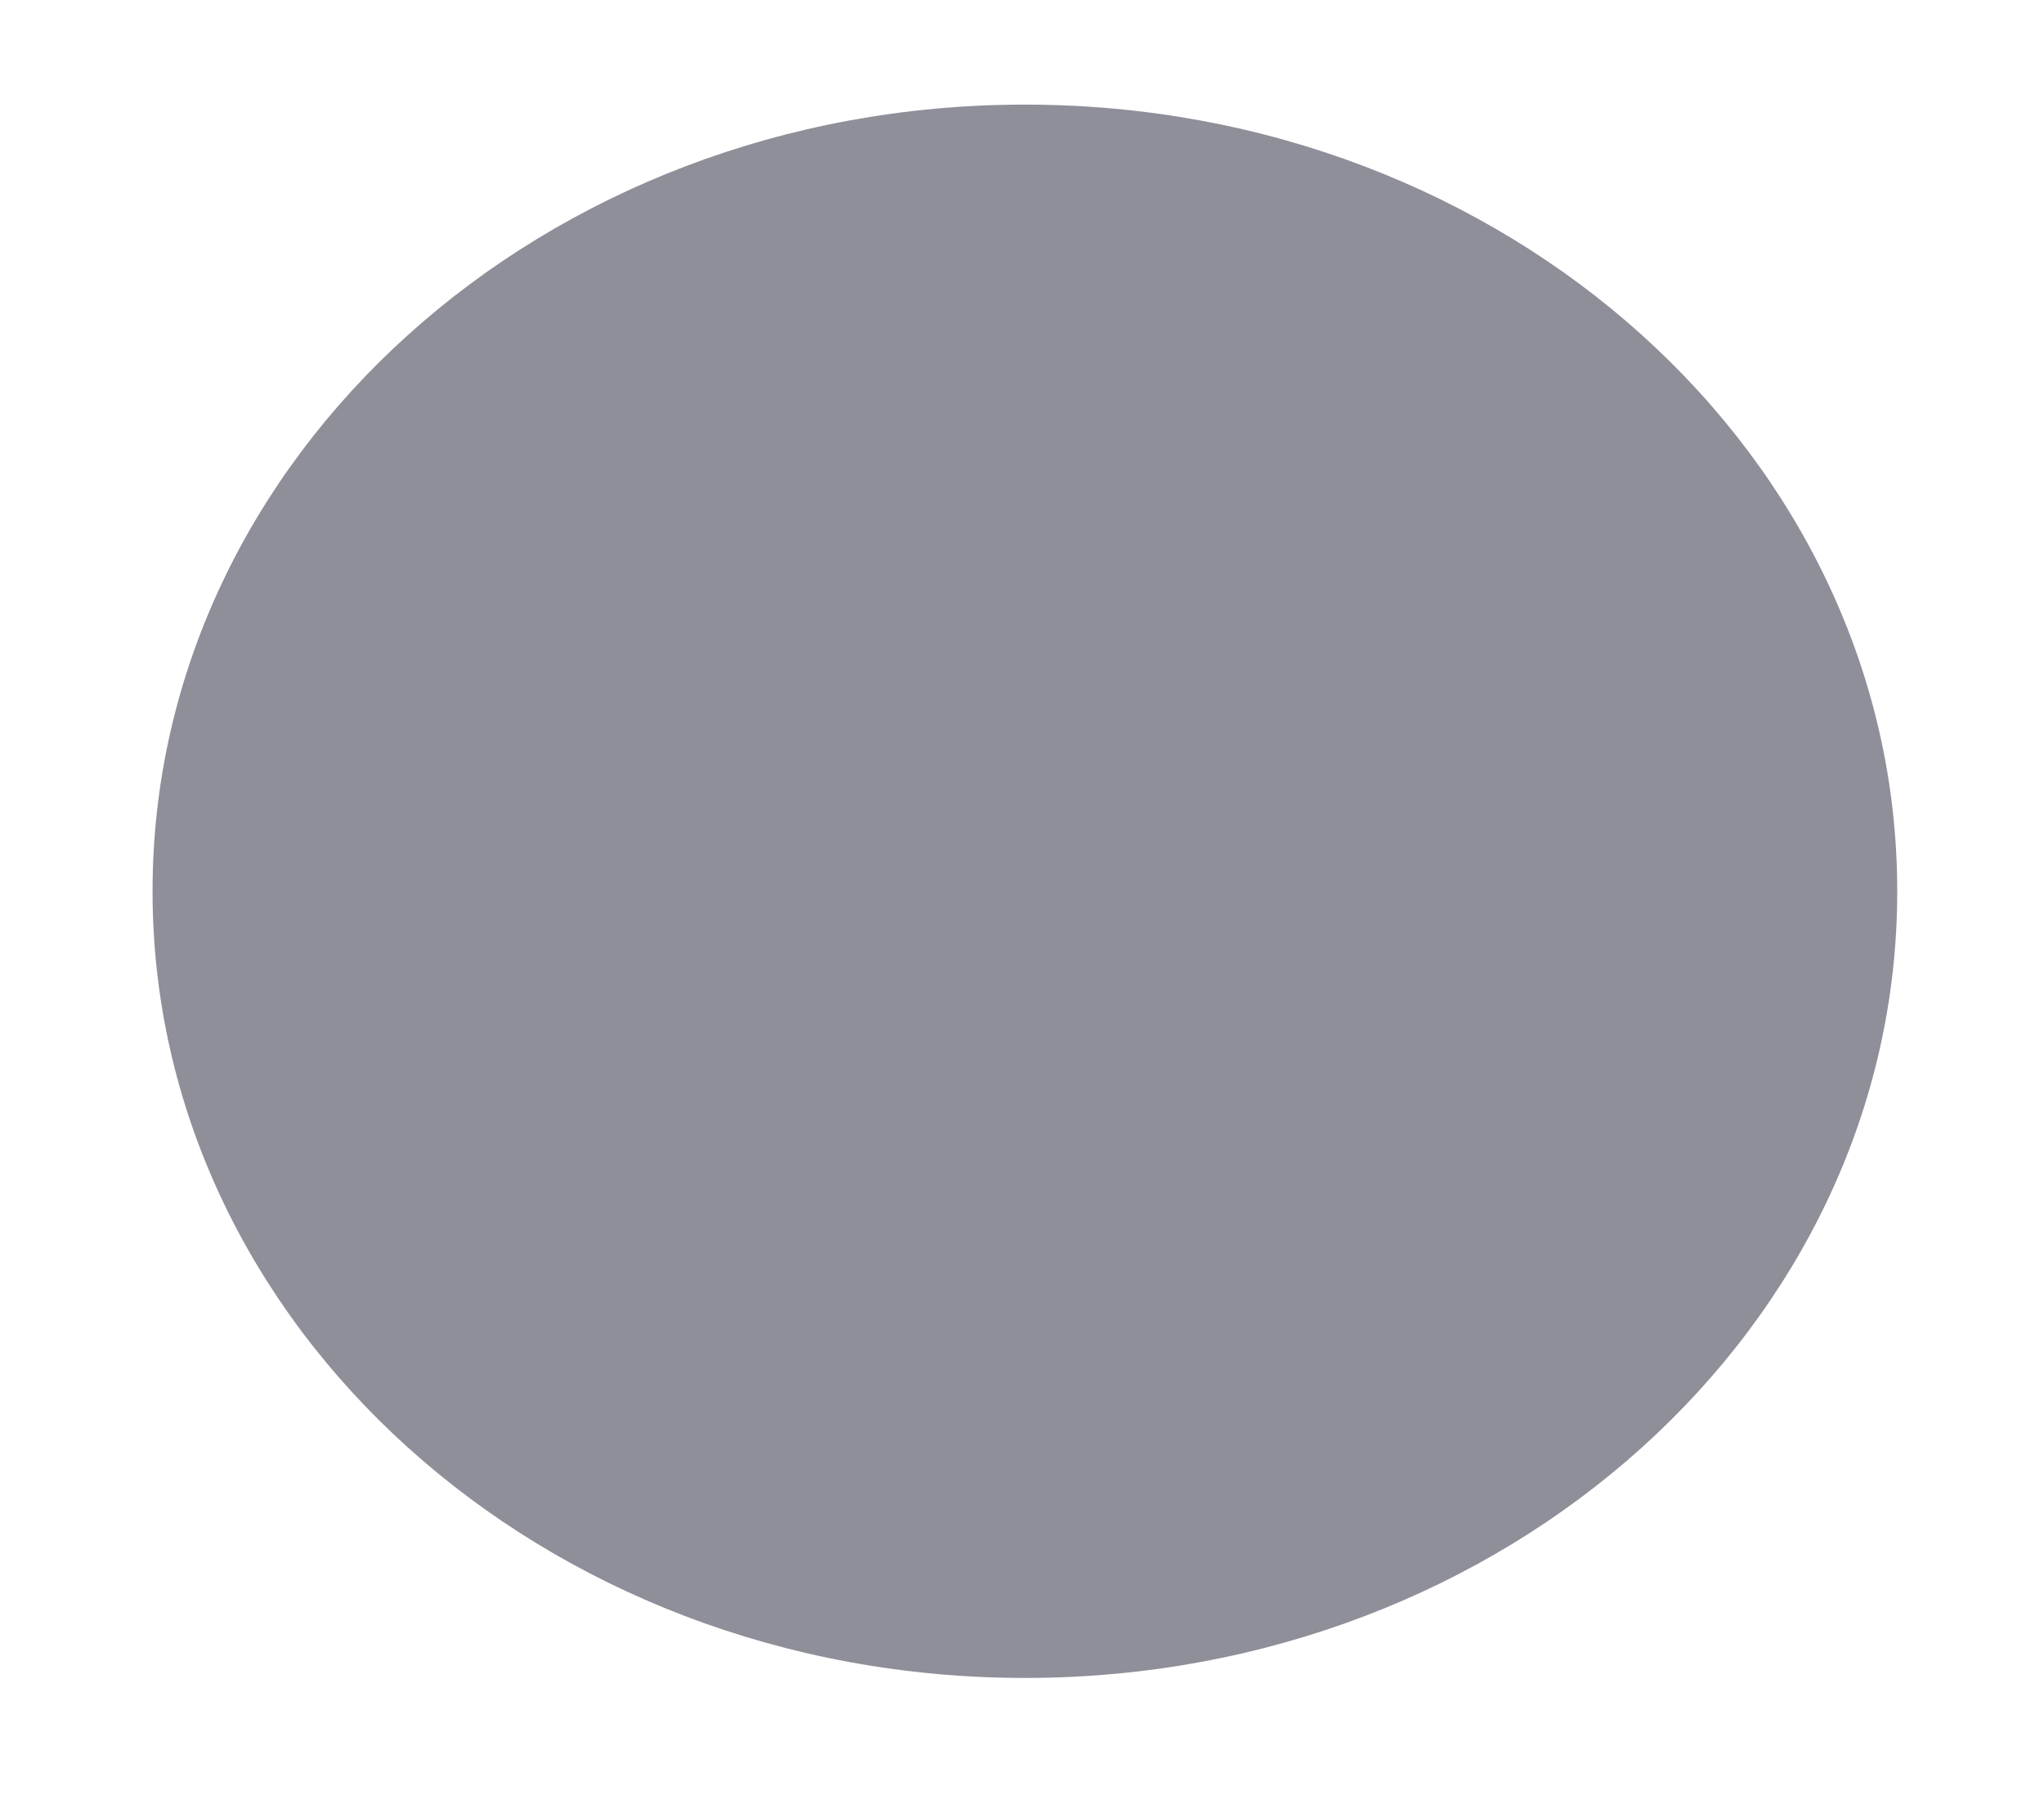
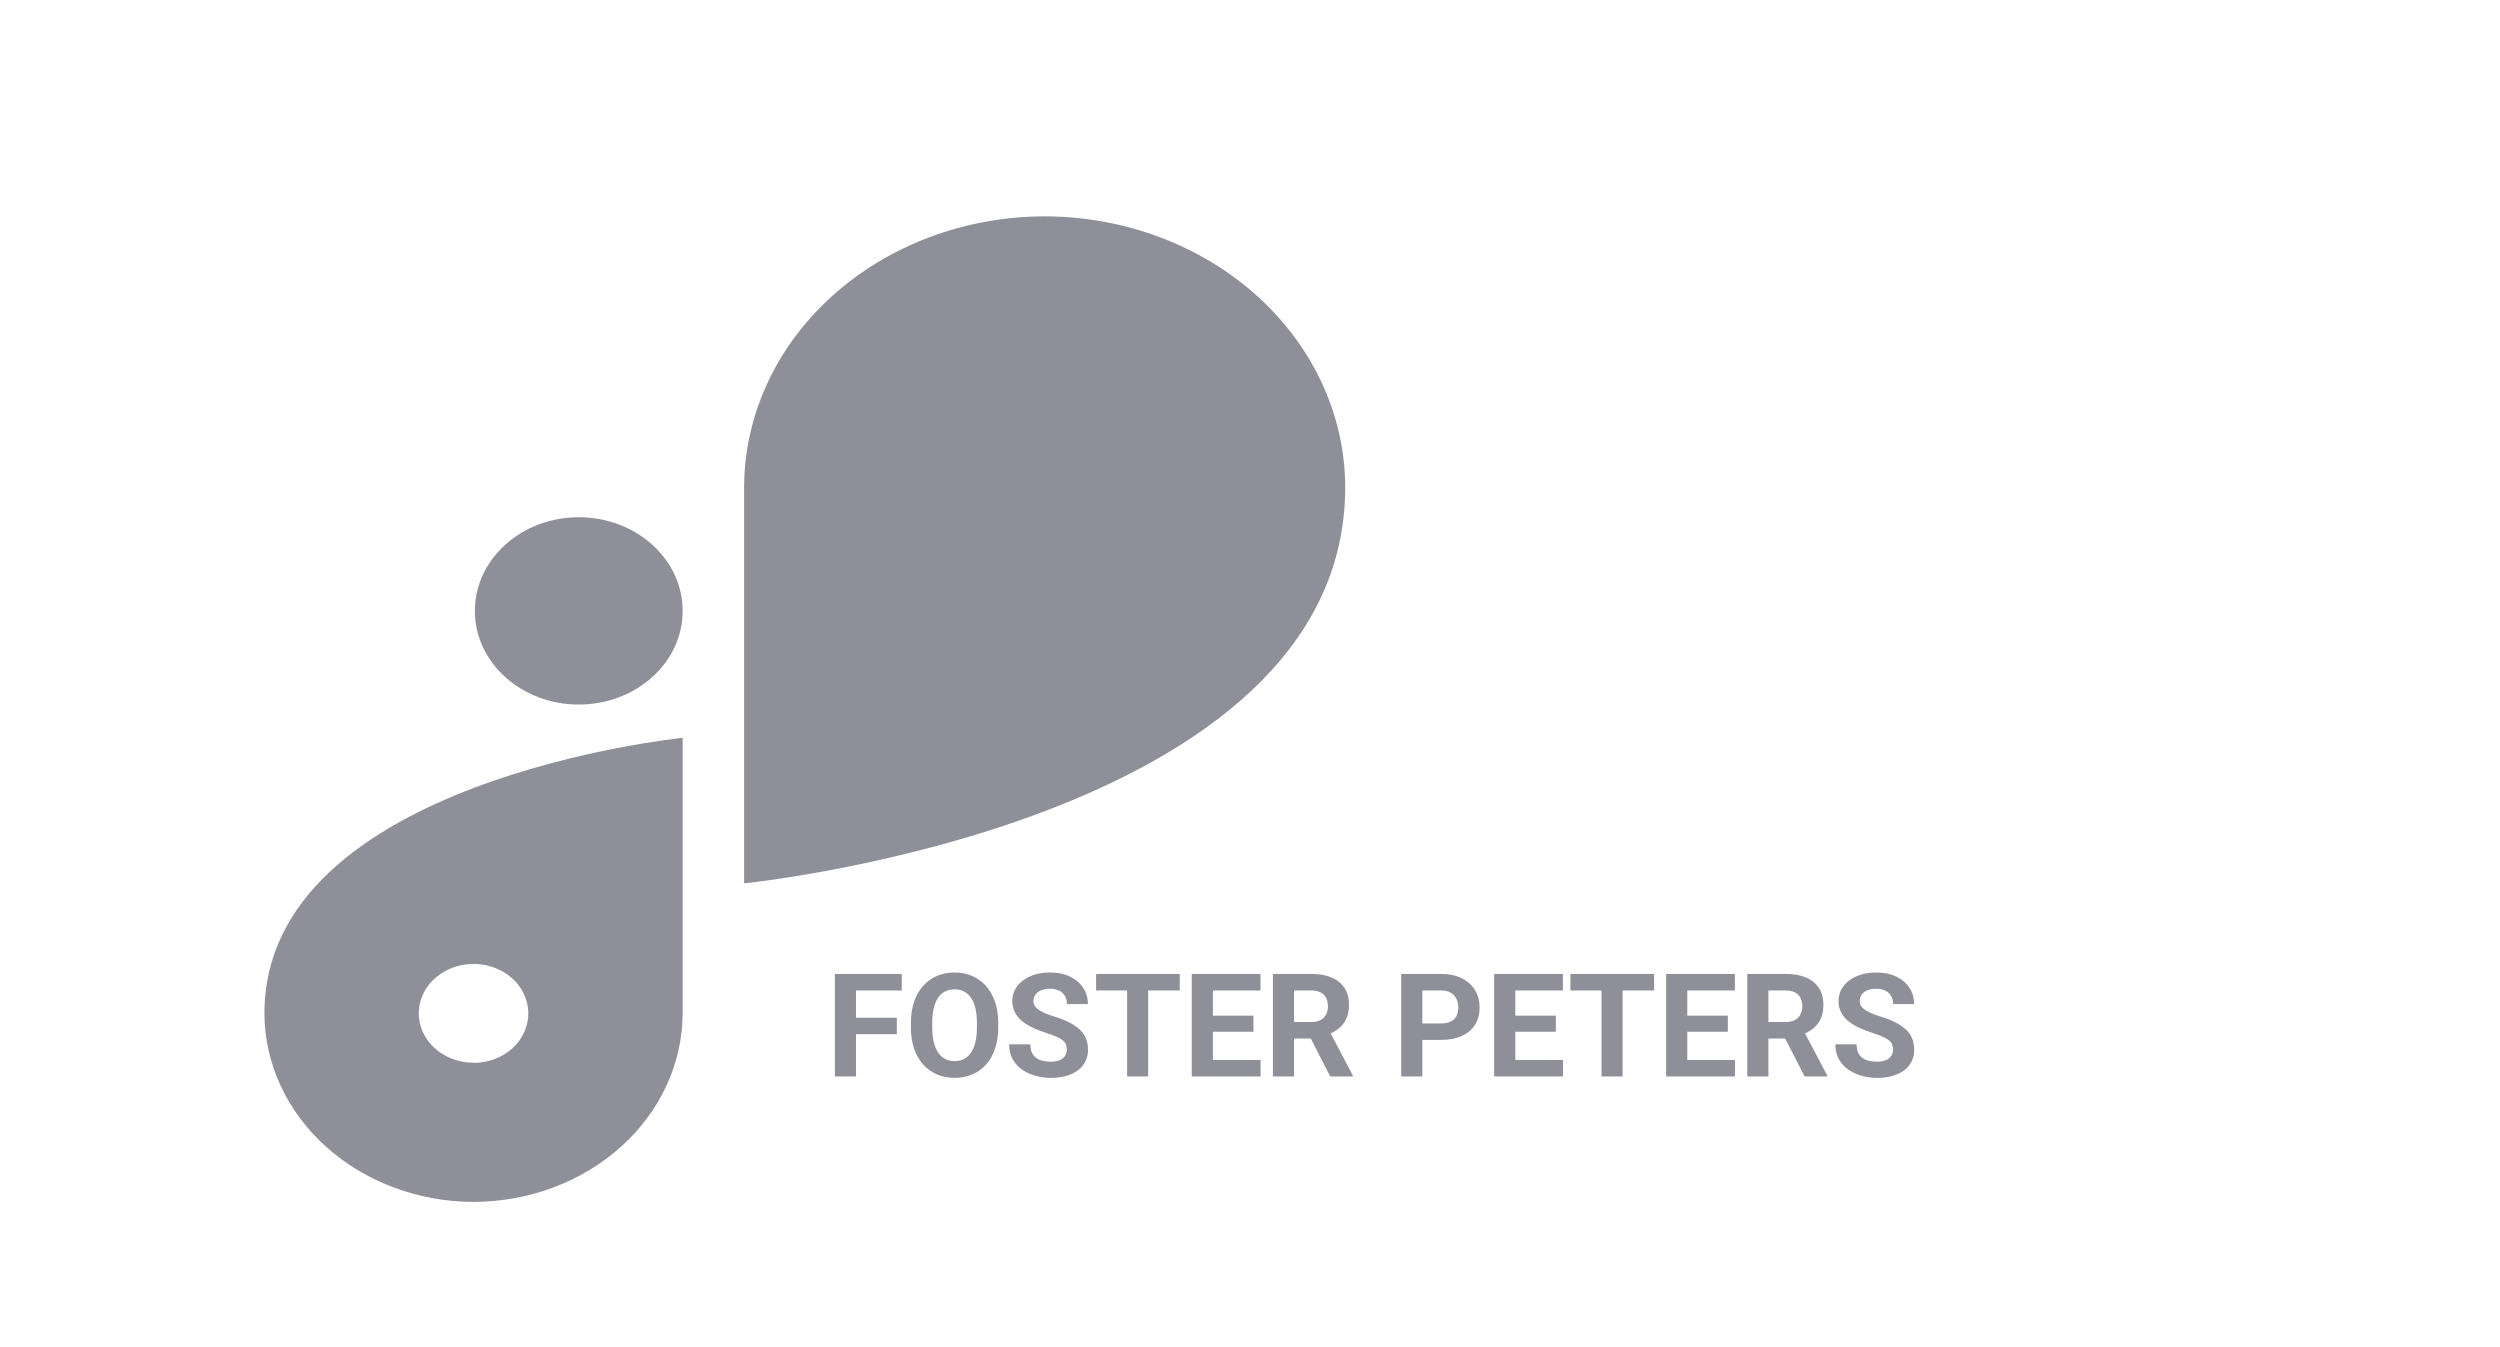
- <svg xmlns="http://www.w3.org/2000/svg" version="1.1" width="36" height="32" viewBox="0 0 36 32">
-   <path fill="#8e8f99" d="M18.056 1.842h-0.010c-8.482 0-15.359 6.2-15.359 13.847v0.009c0 7.647 6.876 13.847 15.359 13.847h0.010c8.482 0 15.359-6.2 15.359-13.847v-0.009c0-7.647-6.876-13.847-15.359-13.847z" />
+ <svg xmlns="http://www.w3.org/2000/svg" width="104" height="56" fill="none">
+   <path fill="#8E8F99" d="M24.078 21.518h-.003c-2.385 0-4.32 1.744-4.32 3.894v.003c0 2.15 1.935 3.894 4.32 3.894h.003c2.386 0 4.32-1.743 4.32-3.894v-.003c0-2.15-1.934-3.894-4.32-3.894ZM55.961 20.273c-.006-2.988-1.325-5.85-3.668-7.964C49.95 10.197 46.775 9.007 43.46 9c-3.314.005-6.491 1.195-8.835 3.308-2.344 2.113-3.664 4.977-3.67 7.965v16.474s25.003-2.51 25.005-16.471v-.003ZM11 42.154c.006 2.079.924 4.071 2.554 5.541 1.63 1.47 3.84 2.299 6.145 2.305 2.305-.006 4.514-.834 6.144-2.304 1.63-1.47 2.548-3.46 2.555-5.54V30.695S11 32.442 11 42.154Zm8.699 2.054c-.45 0-.891-.12-1.266-.346a2.115 2.115 0 0 1-.839-.922 1.867 1.867 0 0 1-.13-1.186 2 2 0 0 1 .624-1.052 2.365 2.365 0 0 1 1.167-.562c.442-.08.9-.039 1.316.117.416.155.772.419 1.022.756.25.338.384.735.384 1.141.001.27-.057.539-.171.789-.114.25-.282.477-.493.669a2.31 2.31 0 0 1-.74.447 2.495 2.495 0 0 1-.874.157v-.008ZM35.609 40.515v4.266h-.879v-4.266h.879Zm1.7 1.822v.686h-1.94v-.686h1.94Zm.204-1.822v.688H35.37v-.688h2.144Zm4.014 2.033v.202c0 .325-.044.616-.132.873a1.92 1.92 0 0 1-.372.66c-.16.18-.352.317-.574.413a1.83 1.83 0 0 1-.736.143c-.267 0-.512-.048-.735-.143a1.648 1.648 0 0 1-.574-.413 1.93 1.93 0 0 1-.378-.66 2.696 2.696 0 0 1-.132-.873v-.202c0-.326.044-.617.132-.873a1.92 1.92 0 0 1 .372-.659c.162-.182.353-.32.574-.416.223-.096.468-.144.736-.144.27 0 .514.048.735.144.223.096.414.234.574.416.162.182.287.401.375.66.09.255.135.546.135.872Zm-.888.202v-.208c0-.226-.02-.425-.061-.597a1.295 1.295 0 0 0-.182-.434.784.784 0 0 0-.293-.264.838.838 0 0 0-.395-.09c-.149 0-.28.03-.396.09a.791.791 0 0 0-.29.264 1.333 1.333 0 0 0-.179.434 2.587 2.587 0 0 0-.061.597v.208c0 .225.02.424.061.598.041.172.102.317.182.437.08.117.178.206.293.266.115.06.247.091.395.091.149 0 .28-.03.396-.09a.786.786 0 0 0 .29-.267c.078-.12.138-.265.179-.437a2.61 2.61 0 0 0 .061-.598Zm3.741.914a.563.563 0 0 0-.035-.205.388.388 0 0 0-.123-.17 1.09 1.09 0 0 0-.255-.155 3.587 3.587 0 0 0-.425-.158 5.377 5.377 0 0 1-.55-.211 2.261 2.261 0 0 1-.457-.272 1.228 1.228 0 0 1-.31-.367 1.01 1.01 0 0 1-.112-.483 1 1 0 0 1 .117-.483c.078-.147.188-.272.328-.375.14-.106.307-.187.498-.244.194-.056.405-.085.636-.085.314 0 .589.057.823.17.234.114.416.269.545.466.13.197.196.423.196.677h-.873a.658.658 0 0 0-.079-.328.535.535 0 0 0-.234-.226.835.835 0 0 0-.393-.082.908.908 0 0 0-.38.07.507.507 0 0 0-.23.185.454.454 0 0 0-.075.258c0 .072.017.138.052.196a.594.594 0 0 0 .165.164c.072.051.16.099.266.144.106.045.228.089.366.132.233.07.437.149.613.237.177.088.326.186.445.296.12.11.209.233.27.372.06.139.09.296.09.472a1.024 1.024 0 0 1-.422.87c-.136.101-.3.178-.489.231-.19.053-.401.08-.636.08-.21 0-.419-.028-.624-.083a1.894 1.894 0 0 1-.56-.255 1.285 1.285 0 0 1-.398-.433c-.1-.176-.149-.384-.149-.624h.882c0 .133.02.245.061.337a.563.563 0 0 0 .173.222.743.743 0 0 0 .27.123c.105.026.22.038.345.038a.939.939 0 0 0 .375-.064.463.463 0 0 0 .293-.437Zm3.384-3.149v4.266h-.876v-4.266h.876Zm1.313 0v.688h-3.48v-.688h3.48Zm3.363 3.58v.686h-2.27v-.686h2.27Zm-1.983-3.58v4.266h-.88v-4.266h.88Zm1.687 1.737v.668h-1.975v-.668h1.975Zm.293-1.737v.688h-2.268v-.688h2.268Zm.516 0h1.59c.327 0 .607.049.841.146.237.098.418.243.545.434.127.191.19.427.19.706 0 .229-.038.425-.117.589a1.1 1.1 0 0 1-.325.407 1.685 1.685 0 0 1-.489.258l-.278.147h-1.383l-.006-.686h1.028a.805.805 0 0 0 .384-.082.537.537 0 0 0 .229-.229.703.703 0 0 0 .079-.34.773.773 0 0 0-.076-.354.514.514 0 0 0-.232-.228.855.855 0 0 0-.39-.08h-.712v3.578h-.878v-4.266Zm2.384 4.266-.972-1.902.928-.006.985 1.867v.04h-.94Zm4.615-1.52h-1.087v-.686h1.087a.892.892 0 0 0 .41-.082.527.527 0 0 0 .231-.235.86.86 0 0 0 0-.691.592.592 0 0 0-.231-.264.76.76 0 0 0-.41-.1h-.783v3.578h-.878v-4.266h1.66c.335 0 .62.06.86.182.24.119.423.284.55.495.127.21.19.452.19.723 0 .276-.063.514-.19.715-.127.201-.31.357-.55.466-.24.11-.525.164-.86.164Zm5.068.834v.686h-2.27v-.686h2.27Zm-1.983-3.58v4.266h-.88v-4.266h.88Zm1.687 1.737v.668H62.75v-.668h1.975Zm.293-1.737v.688H62.75v-.688h2.267Zm2.482 0v4.266h-.876v-4.266h.876Zm1.312 0v.688h-3.48v-.688h3.48Zm3.363 3.58v.686h-2.27v-.686h2.27Zm-1.983-3.58v4.266h-.879v-4.266h.879Zm1.687 1.737v.668h-1.974v-.668h1.974Zm.293-1.737v.688h-2.267v-.688h2.267Zm.516 0h1.59c.327 0 .607.049.842.146.236.098.418.243.545.434.126.191.19.427.19.706 0 .229-.04.425-.117.589a1.103 1.103 0 0 1-.325.407 1.687 1.687 0 0 1-.49.258l-.278.147h-1.383l-.006-.686h1.029a.805.805 0 0 0 .383-.082.538.538 0 0 0 .229-.229.704.704 0 0 0 .08-.34.771.771 0 0 0-.077-.354.514.514 0 0 0-.231-.228.855.855 0 0 0-.39-.08h-.712v3.578h-.879v-4.266Zm2.385 4.266-.973-1.902.929-.006.984 1.867v.04h-.94Zm3.68-1.117a.565.565 0 0 0-.036-.205.388.388 0 0 0-.123-.17 1.09 1.09 0 0 0-.255-.155 3.587 3.587 0 0 0-.424-.158 5.377 5.377 0 0 1-.551-.211 2.261 2.261 0 0 1-.457-.272 1.228 1.228 0 0 1-.31-.367 1.01 1.01 0 0 1-.112-.483 1 1 0 0 1 .117-.483c.078-.147.188-.272.328-.375.14-.106.307-.187.498-.244.194-.056.405-.085.636-.085.314 0 .589.057.823.17.235.114.416.269.545.466.131.197.196.423.196.677h-.873a.658.658 0 0 0-.079-.328.535.535 0 0 0-.234-.226.835.835 0 0 0-.393-.082.908.908 0 0 0-.38.07.507.507 0 0 0-.229.185.454.454 0 0 0-.076.258c0 .072.017.138.052.196a.594.594 0 0 0 .165.164c.072.051.16.099.266.144.106.045.228.089.366.132.233.07.437.149.613.237.177.088.326.186.445.296.12.11.209.233.27.372.06.139.09.296.09.472a1.024 1.024 0 0 1-.422.87c-.136.101-.3.178-.489.231-.19.053-.401.08-.635.08-.211 0-.42-.028-.624-.083a1.894 1.894 0 0 1-.56-.255 1.285 1.285 0 0 1-.399-.433c-.1-.176-.149-.384-.149-.624h.882c0 .133.02.245.061.337a.563.563 0 0 0 .173.222.743.743 0 0 0 .27.123c.105.026.22.038.346.038a.939.939 0 0 0 .374-.064.463.463 0 0 0 .293-.437Z" />
</svg>
